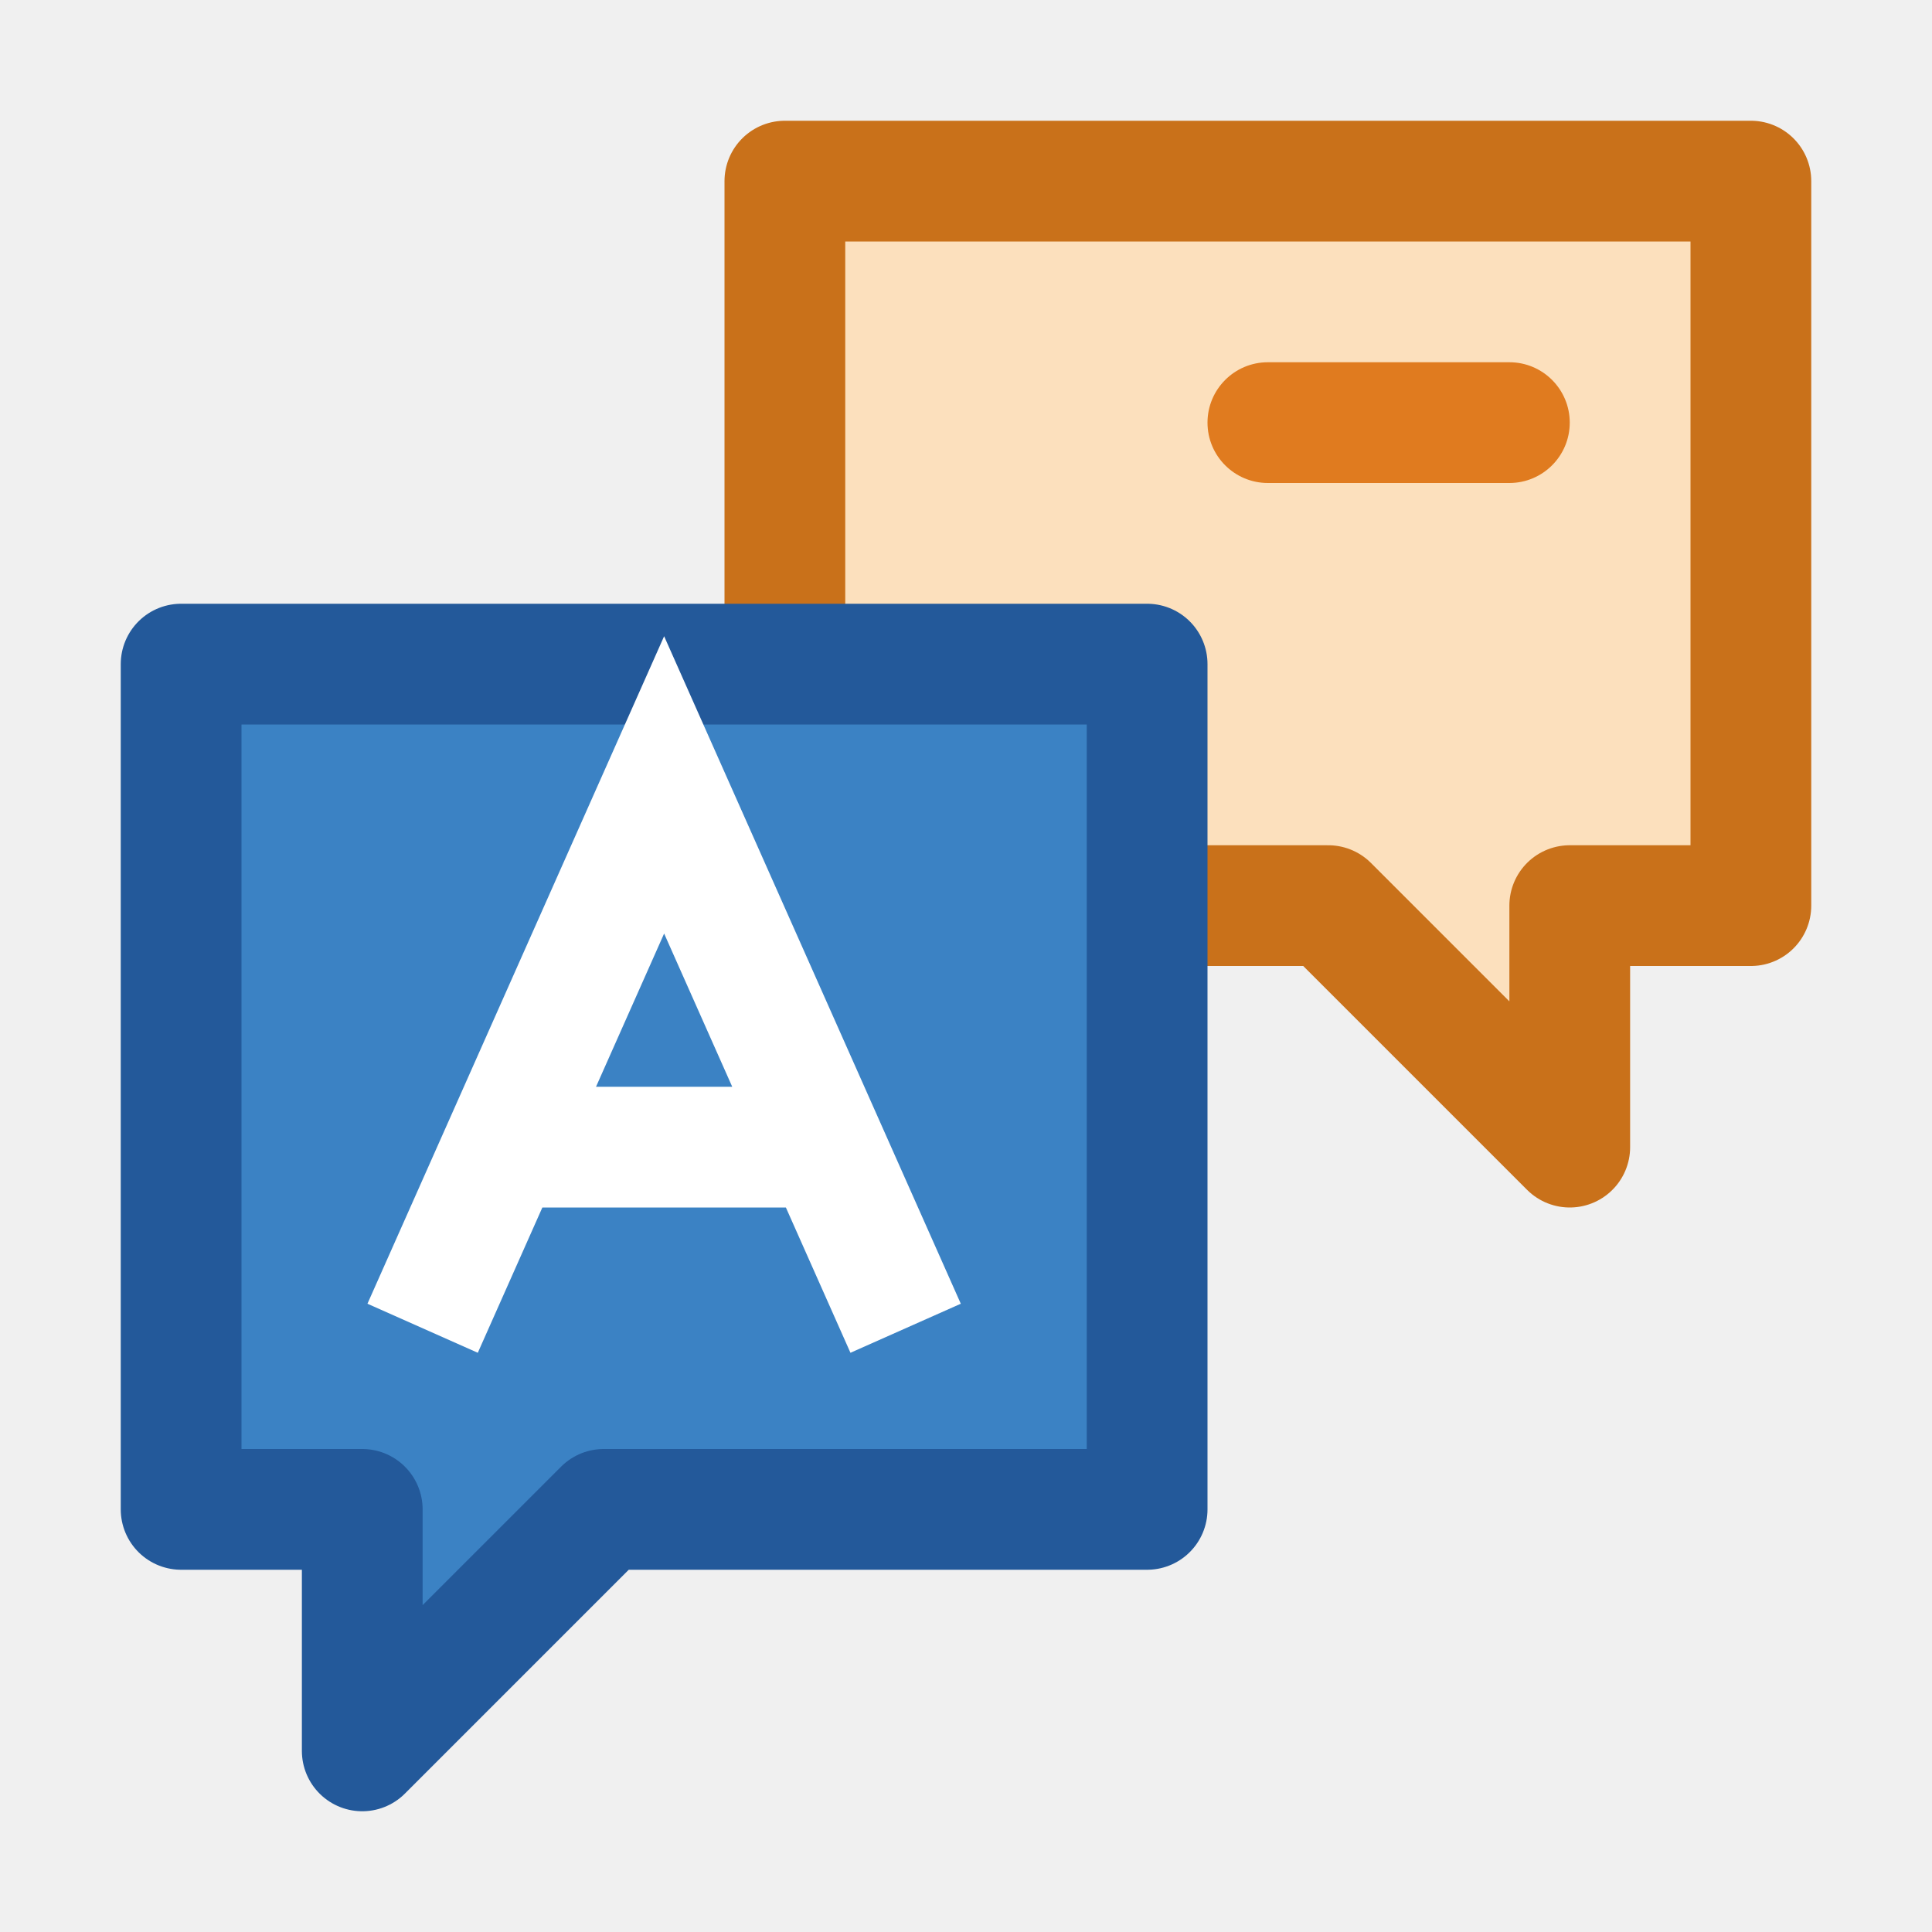
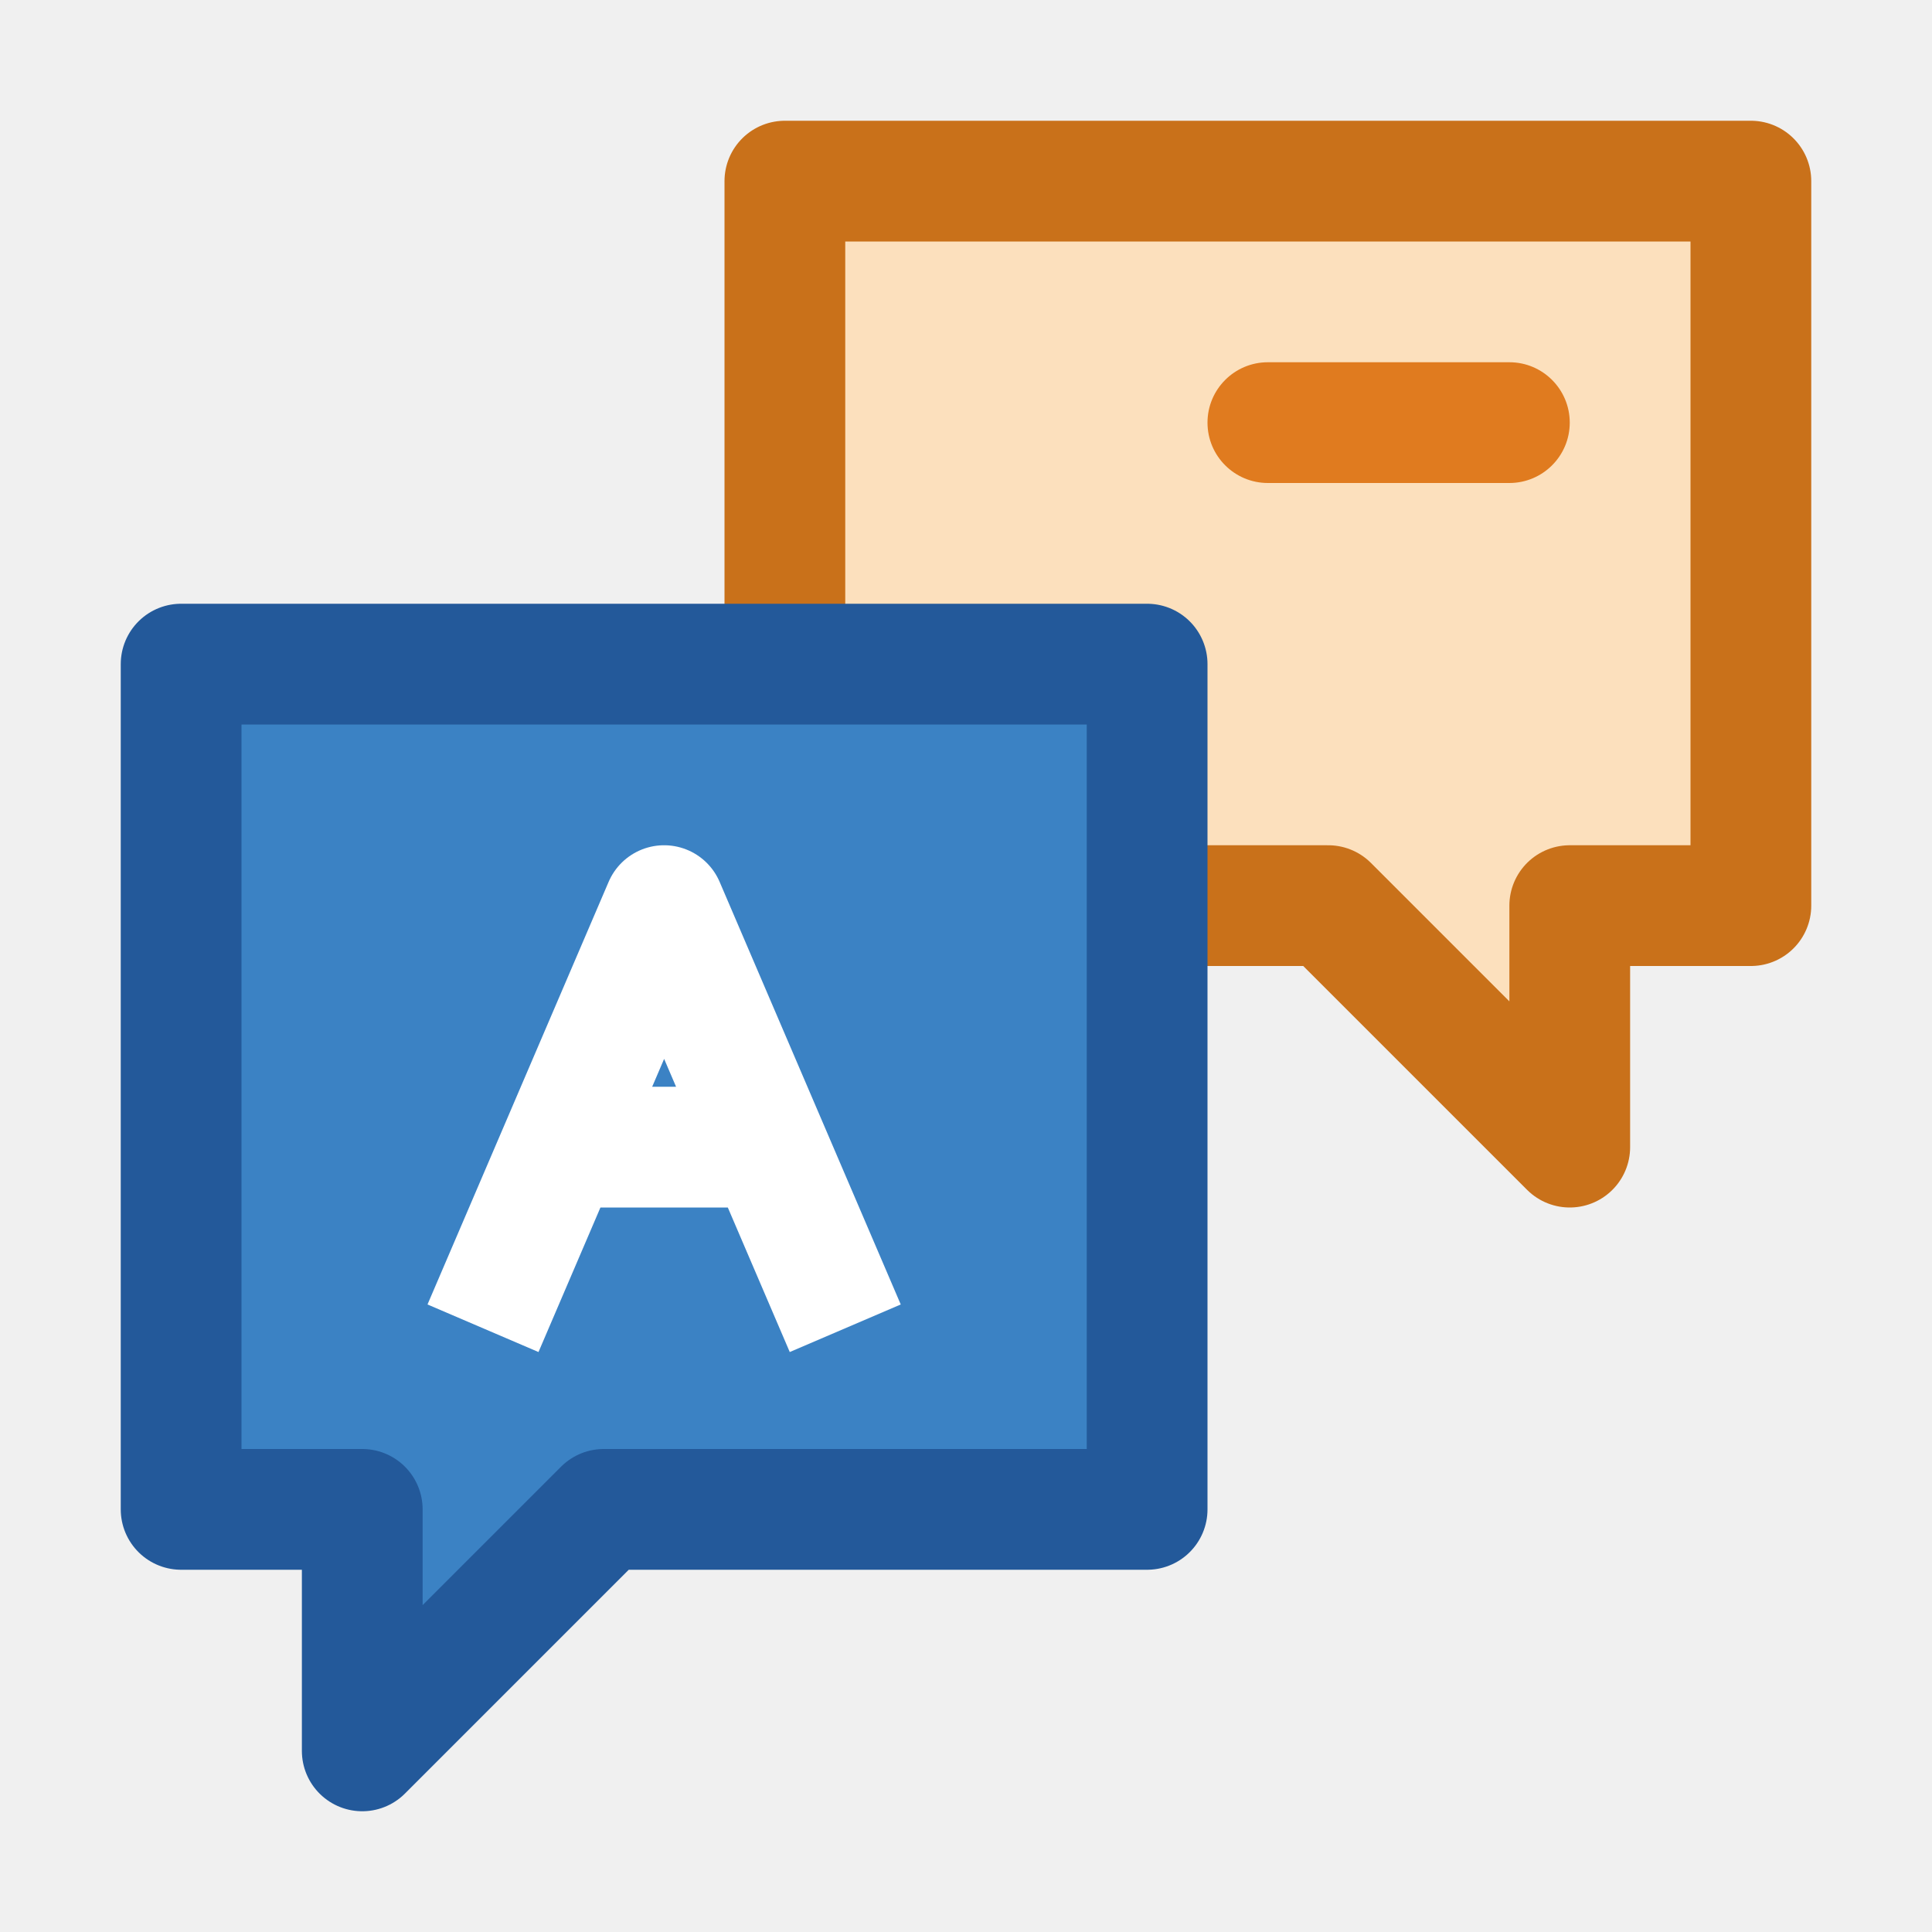
<svg xmlns="http://www.w3.org/2000/svg" width="32" height="32" viewBox="0 0 32 32">
  <path d="M13 3h16v12h-3v4l-4-4h-9z" fill="#FCE0BD" stroke="#C9711A" stroke-width="2" stroke-linejoin="round" />
  <rect x="20" y="6" width="6" height="2" rx="1" fill="#E07B1F" />
  <path d="M3 11h16v14h-9l-4 4v-4H3z" fill="#3B82C4" stroke="#23599A" stroke-width="2" stroke-linejoin="round" />
-   <path d="M7 22l4-9 4 9M8.6 19h4.8" fill="none" stroke="#FFFFFF" stroke-width="2" />
+   <path d="M8 22l3-7 3 7M9.3 19h3.4" fill="none" stroke="#FFFFFF" stroke-width="2" stroke-linejoin="round" />
</svg>
